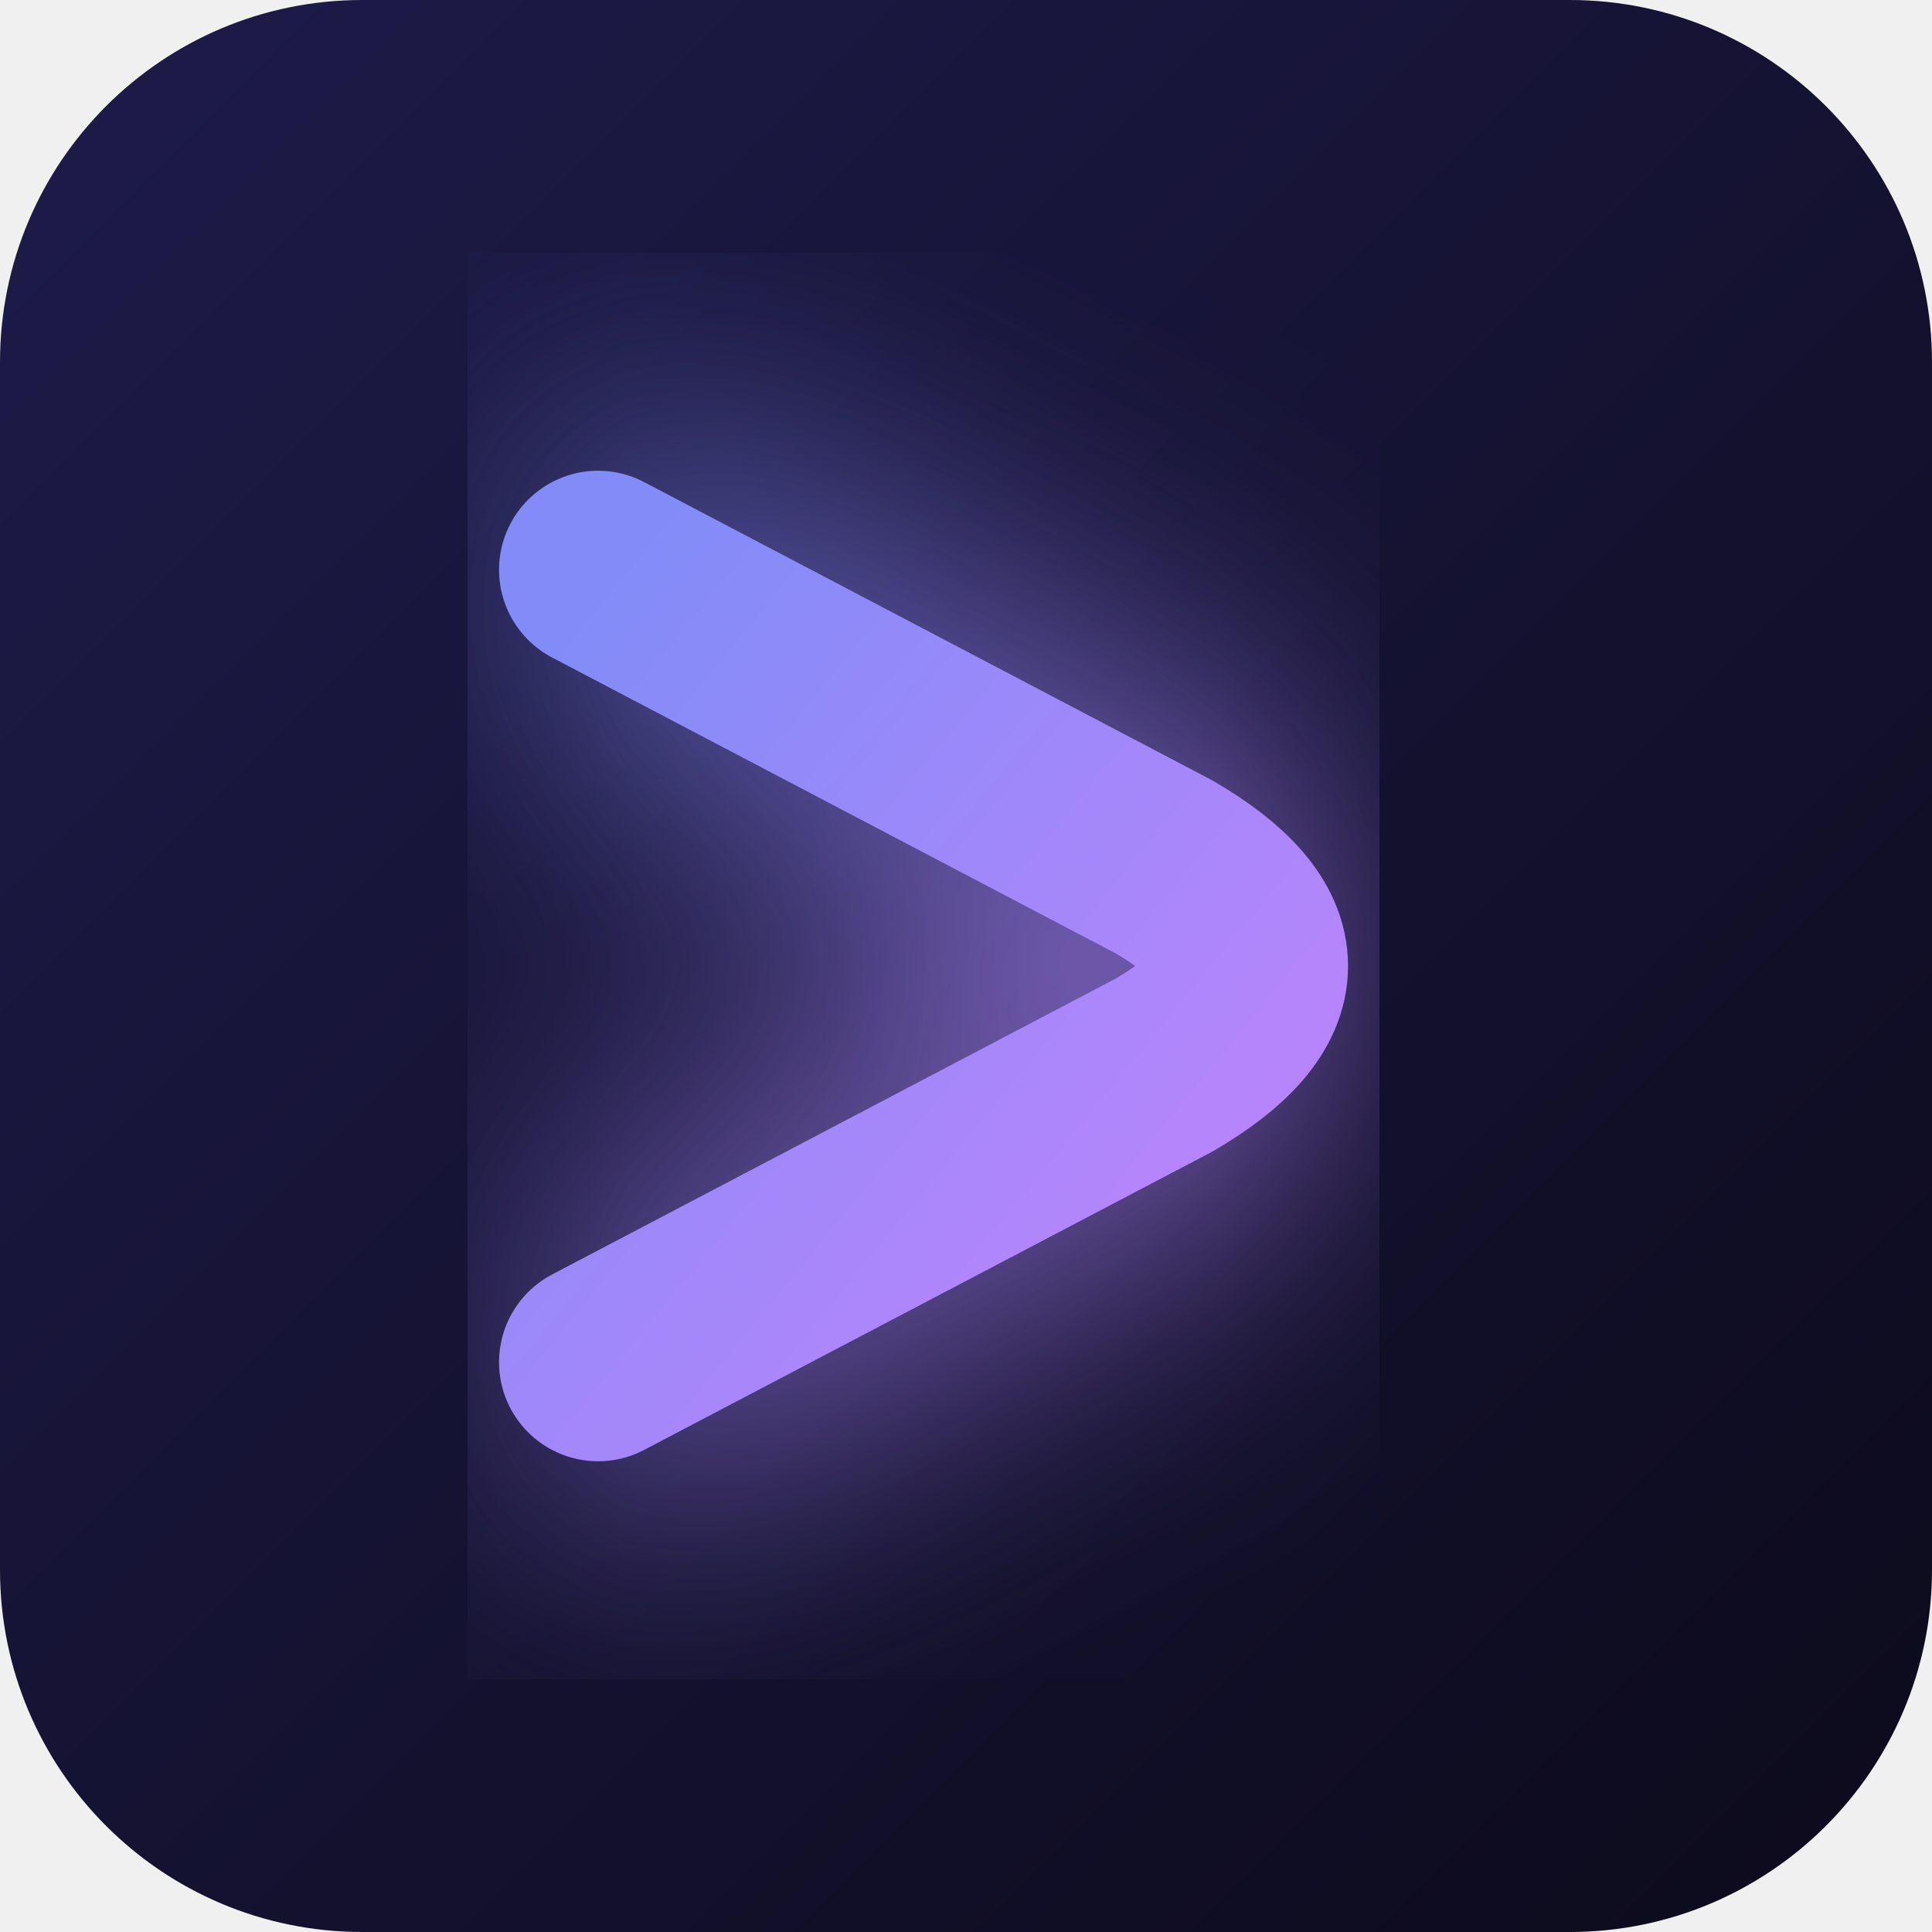
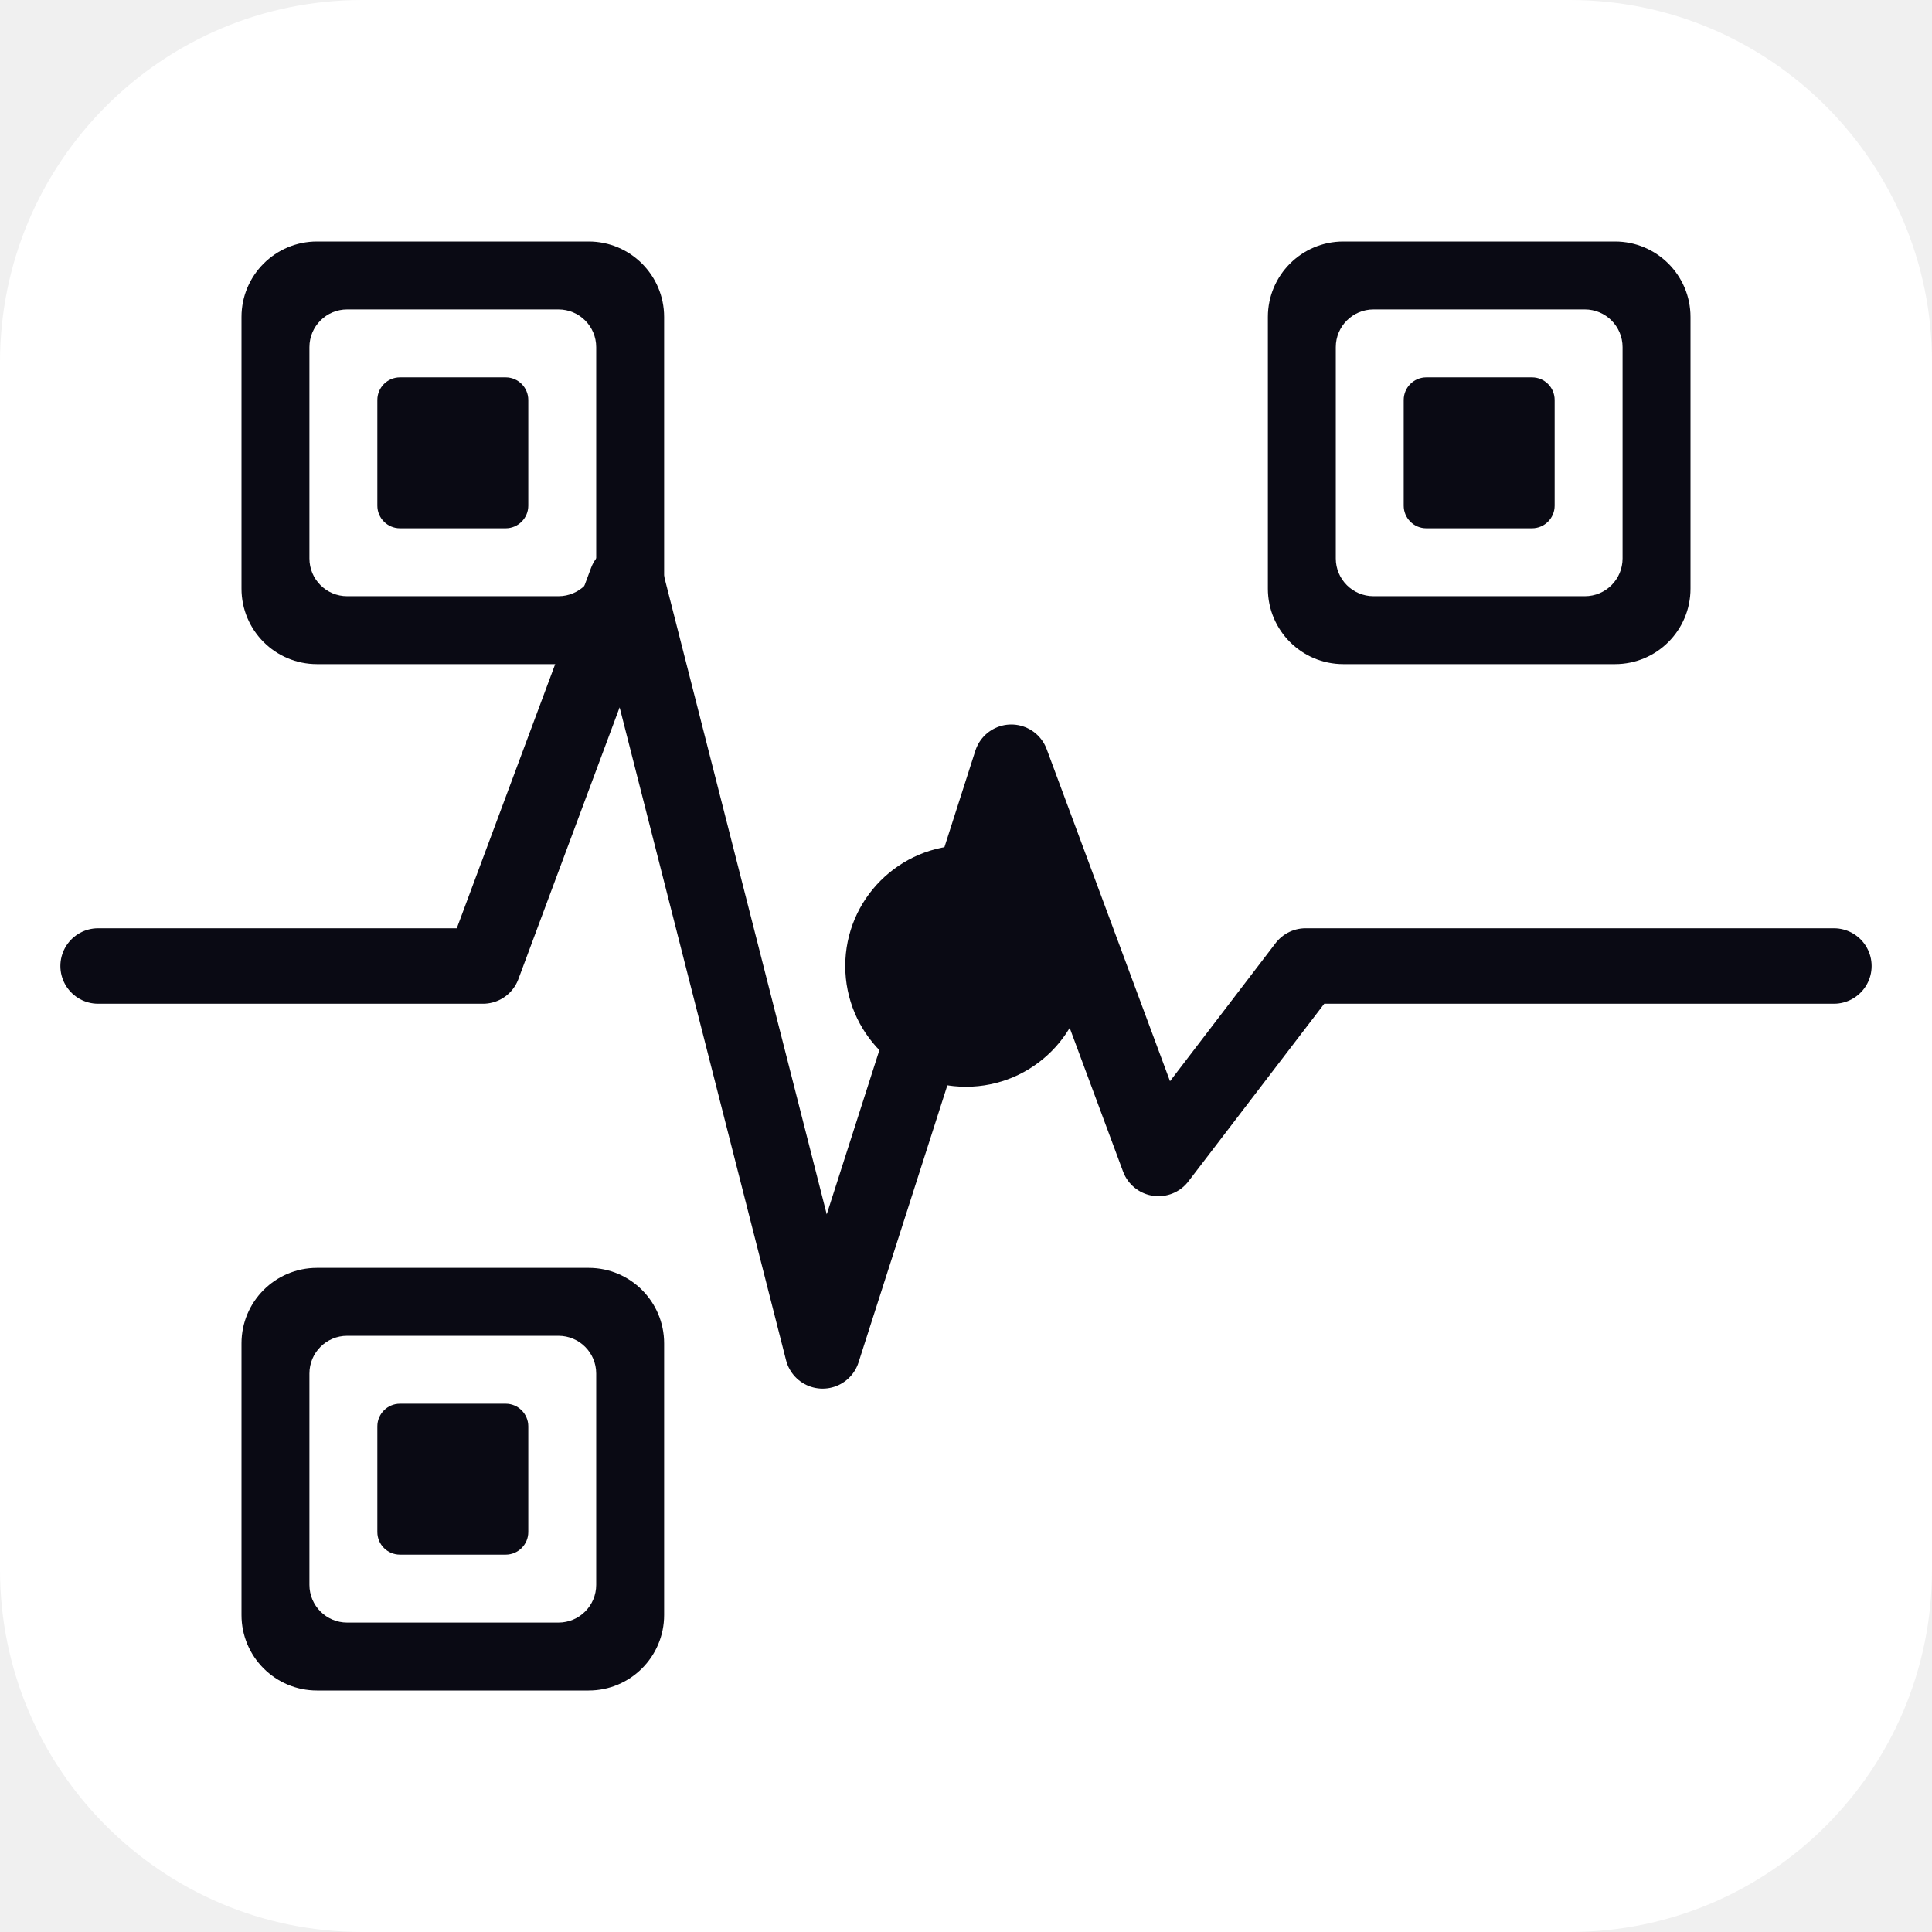
<svg xmlns="http://www.w3.org/2000/svg" width="512" height="512" viewBox="0 0 512 512">
-   <defs>
-     <linearGradient id="bg" x1="0%" y1="0%" x2="100%" y2="100%">
-       <stop offset="0%" stop-color="#1e1b4b" />
-       <stop offset="100%" stop-color="#0c0a1a" />
-     </linearGradient>
-     <linearGradient id="stem" x1="0%" y1="0%" x2="0%" y2="100%">
-       <stop offset="0%" stop-color="#ffffff" />
-       <stop offset="100%" stop-color="#a5b4fc" />
-     </linearGradient>
-     <linearGradient id="arrow" x1="0%" y1="0%" x2="100%" y2="100%">
-       <stop offset="0%" stop-color="#818cf8" />
-       <stop offset="100%" stop-color="#c084fc" />
-     </linearGradient>
-     <filter id="glow" x="-20%" y="-20%" width="140%" height="140%">
-       <feGaussianBlur stdDeviation="6" result="blur" />
-       <feComposite in="SourceGraphic" in2="blur" operator="over" />
-     </filter>
-   </defs>
-   <rect width="512" height="512" rx="96" fill="url(#bg)" />
-   <g transform="translate(38.5, 31) scale(7.5)" filter="url(#glow)">
-     <path d="M 16 12 L 16 48" stroke="url(#stem)" stroke-width="7" stroke-linecap="round" />
-     <path d="M 16 16 L 36 26.5 Q 42 30 36 33.5 L 16 44" stroke="url(#arrow)" stroke-width="7" stroke-linecap="round" stroke-linejoin="round" fill="none" />
-   </g>
+   <rect width="512" height="512" rx="96" fill="#ffffff" />
+   <rect x="64" y="64" width="112" height="112" rx="20" fill="#0a0a14" />
+   <rect x="82" y="82" width="76" height="76" rx="10" fill="#ffffff" />
+   <rect x="100" y="100" width="40" height="40" rx="6" fill="#0a0a14" />
+   <rect x="336" y="64" width="112" height="112" rx="20" fill="#0a0a14" />
+   <rect x="354" y="82" width="76" height="76" rx="10" fill="#ffffff" />
+   <rect x="372" y="100" width="40" height="40" rx="6" fill="#0a0a14" />
+   <rect x="64" y="336" width="112" height="112" rx="20" fill="#0a0a14" />
+   <rect x="82" y="354" width="76" height="76" rx="10" fill="#ffffff" />
+   <rect x="100" y="372" width="40" height="40" rx="6" fill="#0a0a14" />
+   <path d="M26 256 L128 256 L166 154 L218 358 L268 202 L307 307 L346 256 L486 256" stroke="#0a0a14" stroke-width="20" stroke-linecap="round" stroke-linejoin="round" fill="none" />
+   <circle cx="256" cy="256" r="32" fill="#0a0a14" />
</svg>
